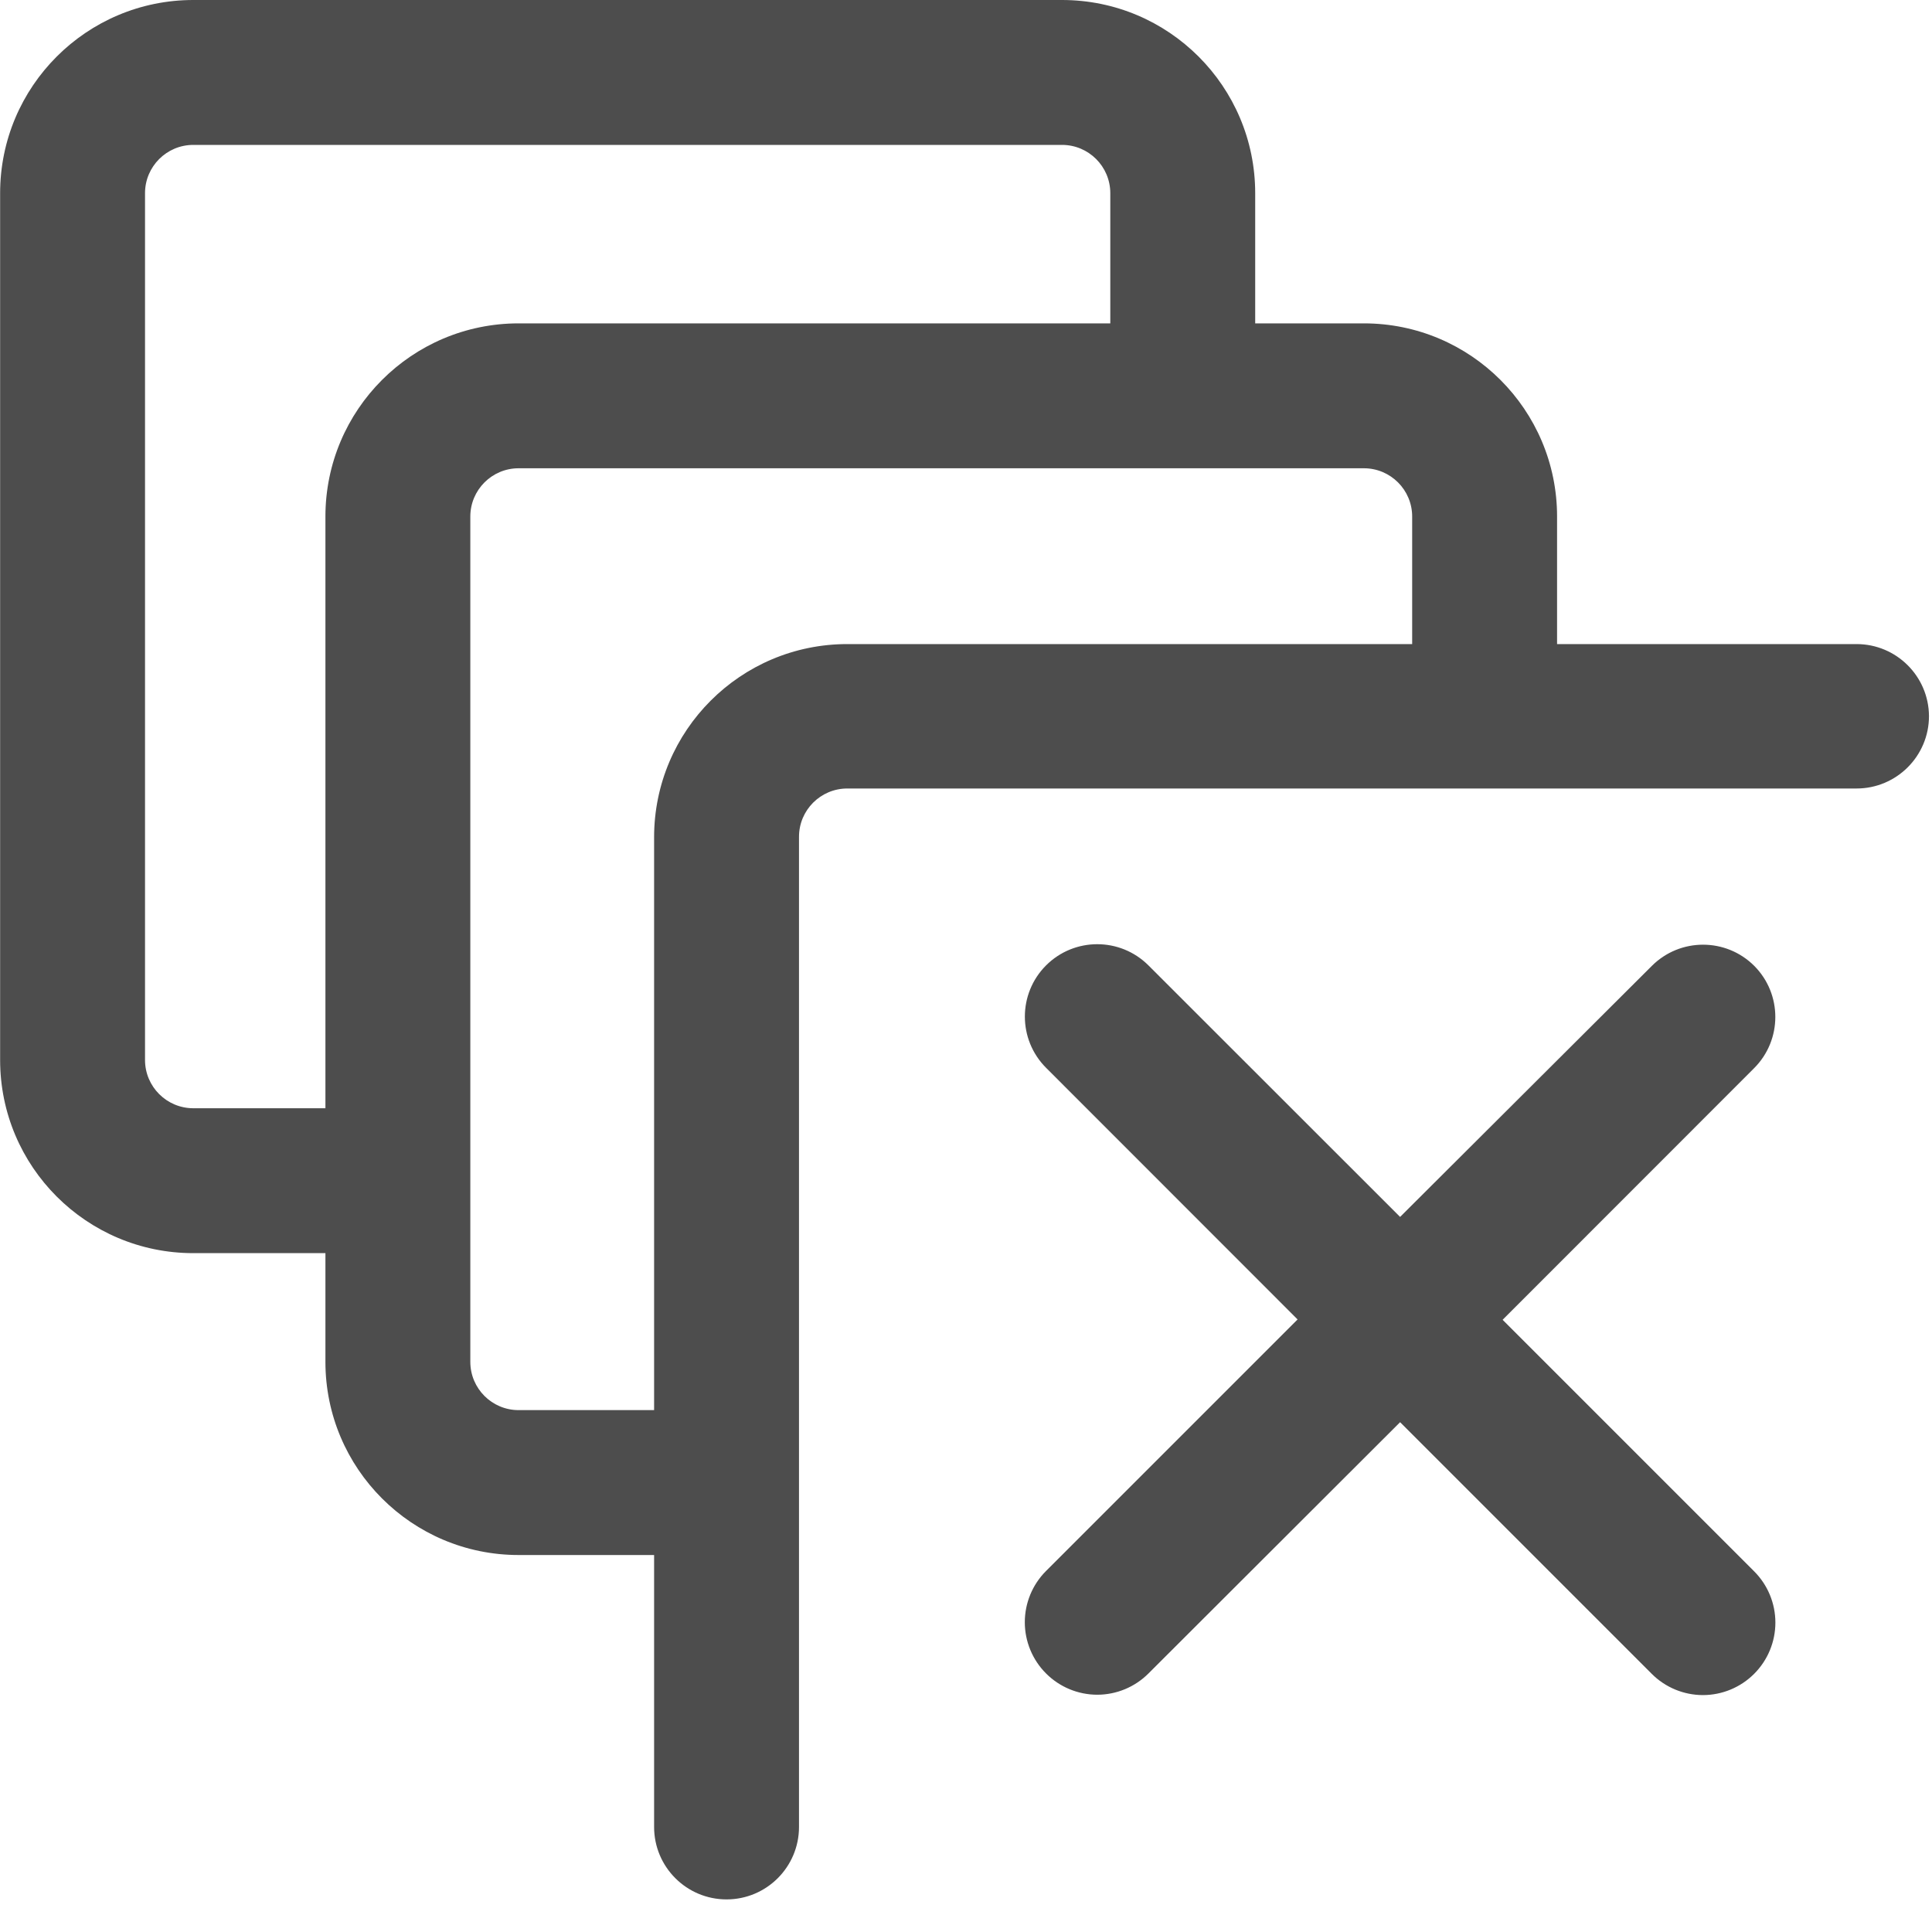
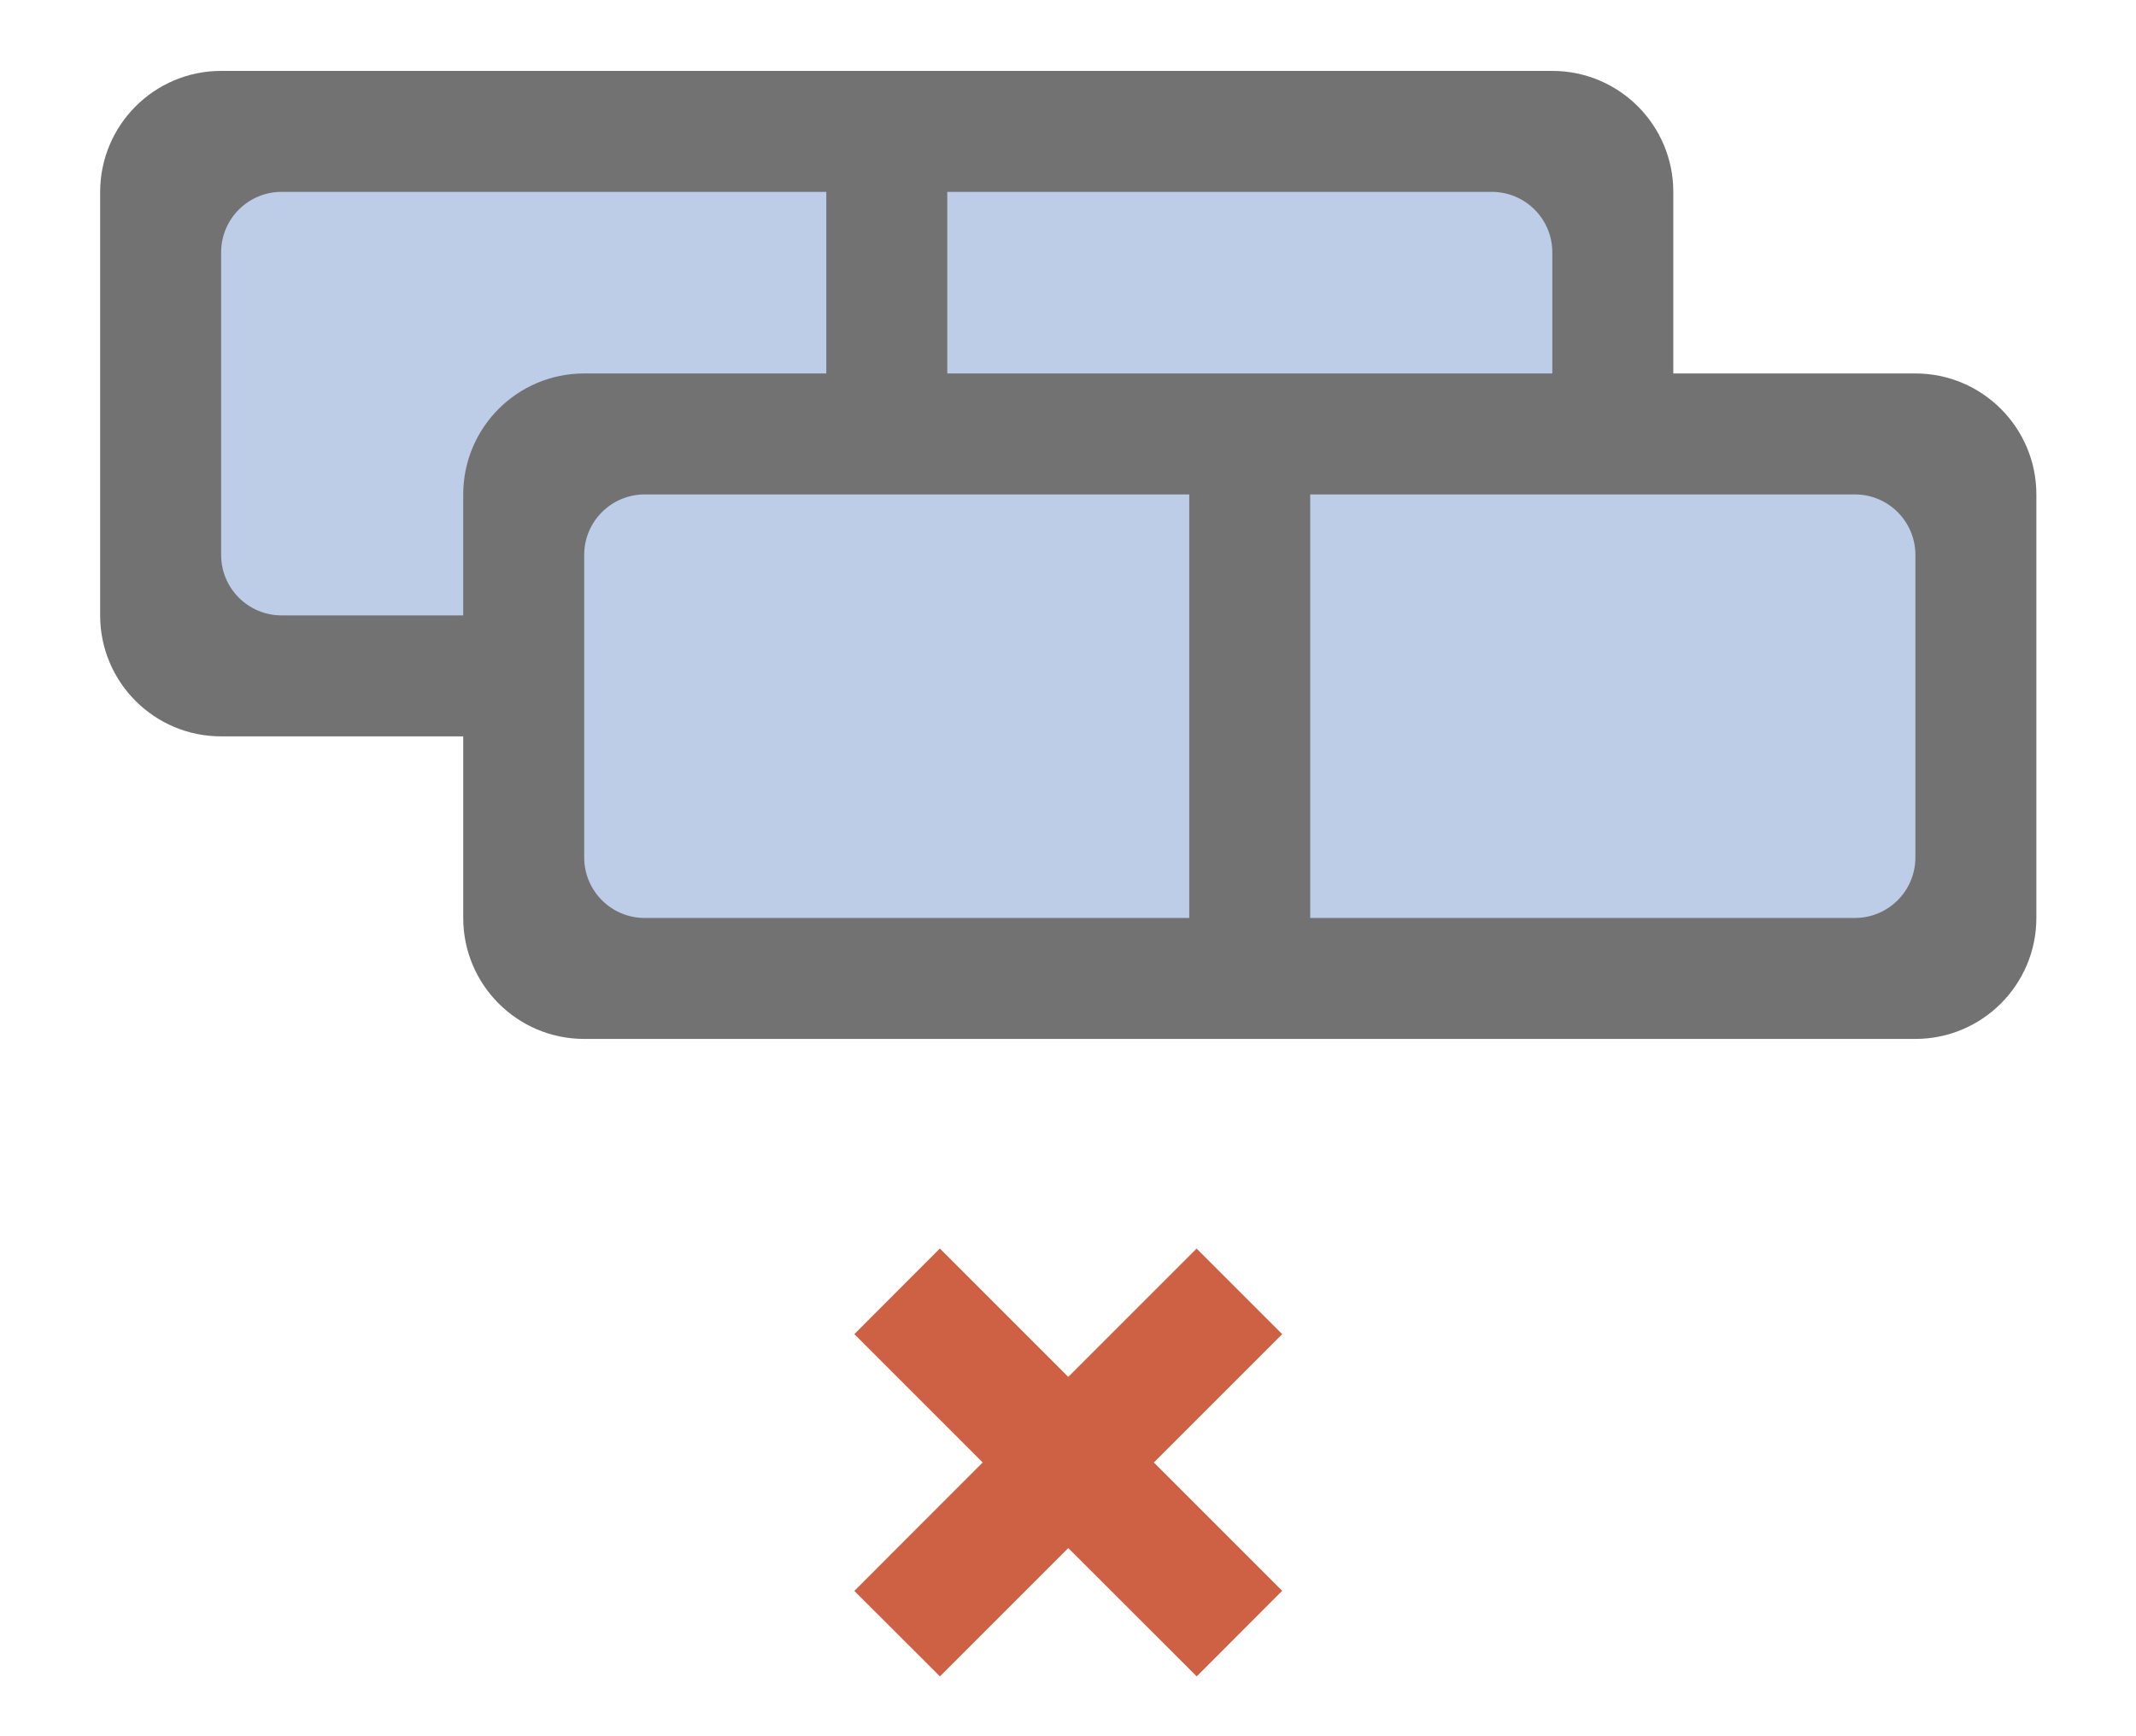
- <svg xmlns="http://www.w3.org/2000/svg" t="1741073770503" class="icon" viewBox="0 0 1024 1024" version="1.1" p-id="2658" width="200" height="200">
-   <path d="M984 341.376h-158.72V273.792a102.4 102.4 0 0 0-102.4-102.4h-57.6V102.4a102.4 102.4 0 0 0-102.4-102.4H102.464a102.4 102.4 0 0 0-102.4 102.4v459.392a102.4 102.4 0 0 0 102.4 102.4h70.016v57.6a102.4 102.4 0 0 0 102.4 102.4h71.808v144.128a38.4 38.4 0 0 0 38.4 38.4 38.4 38.4 0 0 0 38.4-38.4v-524.8a25.6 25.6 0 0 1 25.6-25.6h534.912a38.4 38.4 0 0 0 38.4-38.4 38.4 38.4 0 0 0-38.4-38.144zM172.48 273.792v313.6H102.464a25.6 25.6 0 0 1-25.6-25.6V102.4a25.6 25.6 0 0 1 25.6-25.6h460.416a25.6 25.6 0 0 1 25.6 25.6v68.992h-313.6a102.4 102.4 0 0 0-102.4 102.4z m174.208 169.984v303.616H274.88a25.6 25.6 0 0 1-25.6-25.6v-448a25.6 25.6 0 0 1 25.6-25.6h448a25.6 25.6 0 0 1 25.6 25.6v67.584H449.088a102.4 102.4 0 0 0-102.4 102.4z" fill="#4D4D4D" p-id="2659" />
-   <path d="M929.792 511.936a38.4 38.4 0 0 0-54.272 0l-133.44 133.056-133.376-133.312a38.4 38.4 0 0 0-54.272 0 38.4 38.4 0 0 0 0 54.272l133.312 133.376-133.312 133.312a38.4 38.4 0 0 0 0 54.336 38.4 38.4 0 0 0 27.136 11.264 38.4 38.4 0 0 0 27.136-11.264l133.376-133.184 133.376 133.376a38.4 38.4 0 0 0 27.136 11.264 38.4 38.4 0 0 0 27.136-11.264 38.4 38.4 0 0 0 0-54.336l-133.312-133.312 133.312-133.376a38.4 38.4 0 0 0 0.064-54.208z" fill="#4D4D4D" p-id="2660" />
+ <svg xmlns="http://www.w3.org/2000/svg" version="1.1" id="图层_1" x="0px" y="0px" width="246.094px" height="200px" viewBox="0 0 246.094 200" enable-background="new 0 0 246.094 200" xml:space="preserve">
+   <path fill="#727272" d="M220.677,119.707H67.308c-7.698,0-13.938-6.24-13.938-13.938l0,0V84.846H25.477  c-7.692,0-13.93-6.231-13.938-13.923v-48.8c0-7.708,6.246-13.954,13.938-13.954h153.369c7.693,0,13.939,6.246,13.939,13.938v20.923  h27.892c7.692,0,13.938,6.246,13.938,13.938v48.8C234.615,113.461,228.369,119.707,220.677,119.707z" />
+   <path fill="#BDCDE8" d="M67.308,98.785c-0.008,3.849,3.105,6.976,6.954,6.985c0.005,0,0.01,0,0.015,0h62.739v-48.8H74.277  c-3.849,0-6.969,3.12-6.969,6.969l0,0V98.8V98.785z" />
+   <path fill="#BDCDE8" d="M95.2,22.107H32.446c-3.849,0-6.969,3.121-6.969,6.97c0,0.005,0,0.01,0,0.015v34.846  c0,3.849,3.12,6.969,6.969,6.969l0,0h20.923V56.969c0-7.692,6.231-13.938,13.938-13.938H95.2V22.107L95.2,22.107z" />
+   <path fill="#BDCDE8" d="M178.846,29.092c0.009-3.849-3.104-6.976-6.953-6.984c-0.006,0-0.011,0-0.016,0h-62.738v20.923h69.707  V29.077V29.092z" />
+   <path fill="#BDCDE8" d="M220.677,63.938c0-3.849-3.12-6.969-6.97-6.969l0,0h-62.754v48.8h62.754c3.85,0,6.97-3.121,6.97-6.97l0,0  V63.938z" />
+   <polygon fill="#CE6043" points="108.292,143.861 123.077,158.646 137.861,143.861 147.723,153.723 132.938,168.508 147.723,183.293   137.877,193.154 123.077,178.369 108.292,193.154 98.431,183.308 113.215,168.508 98.431,153.723 108.277,143.861 " />
</svg>
